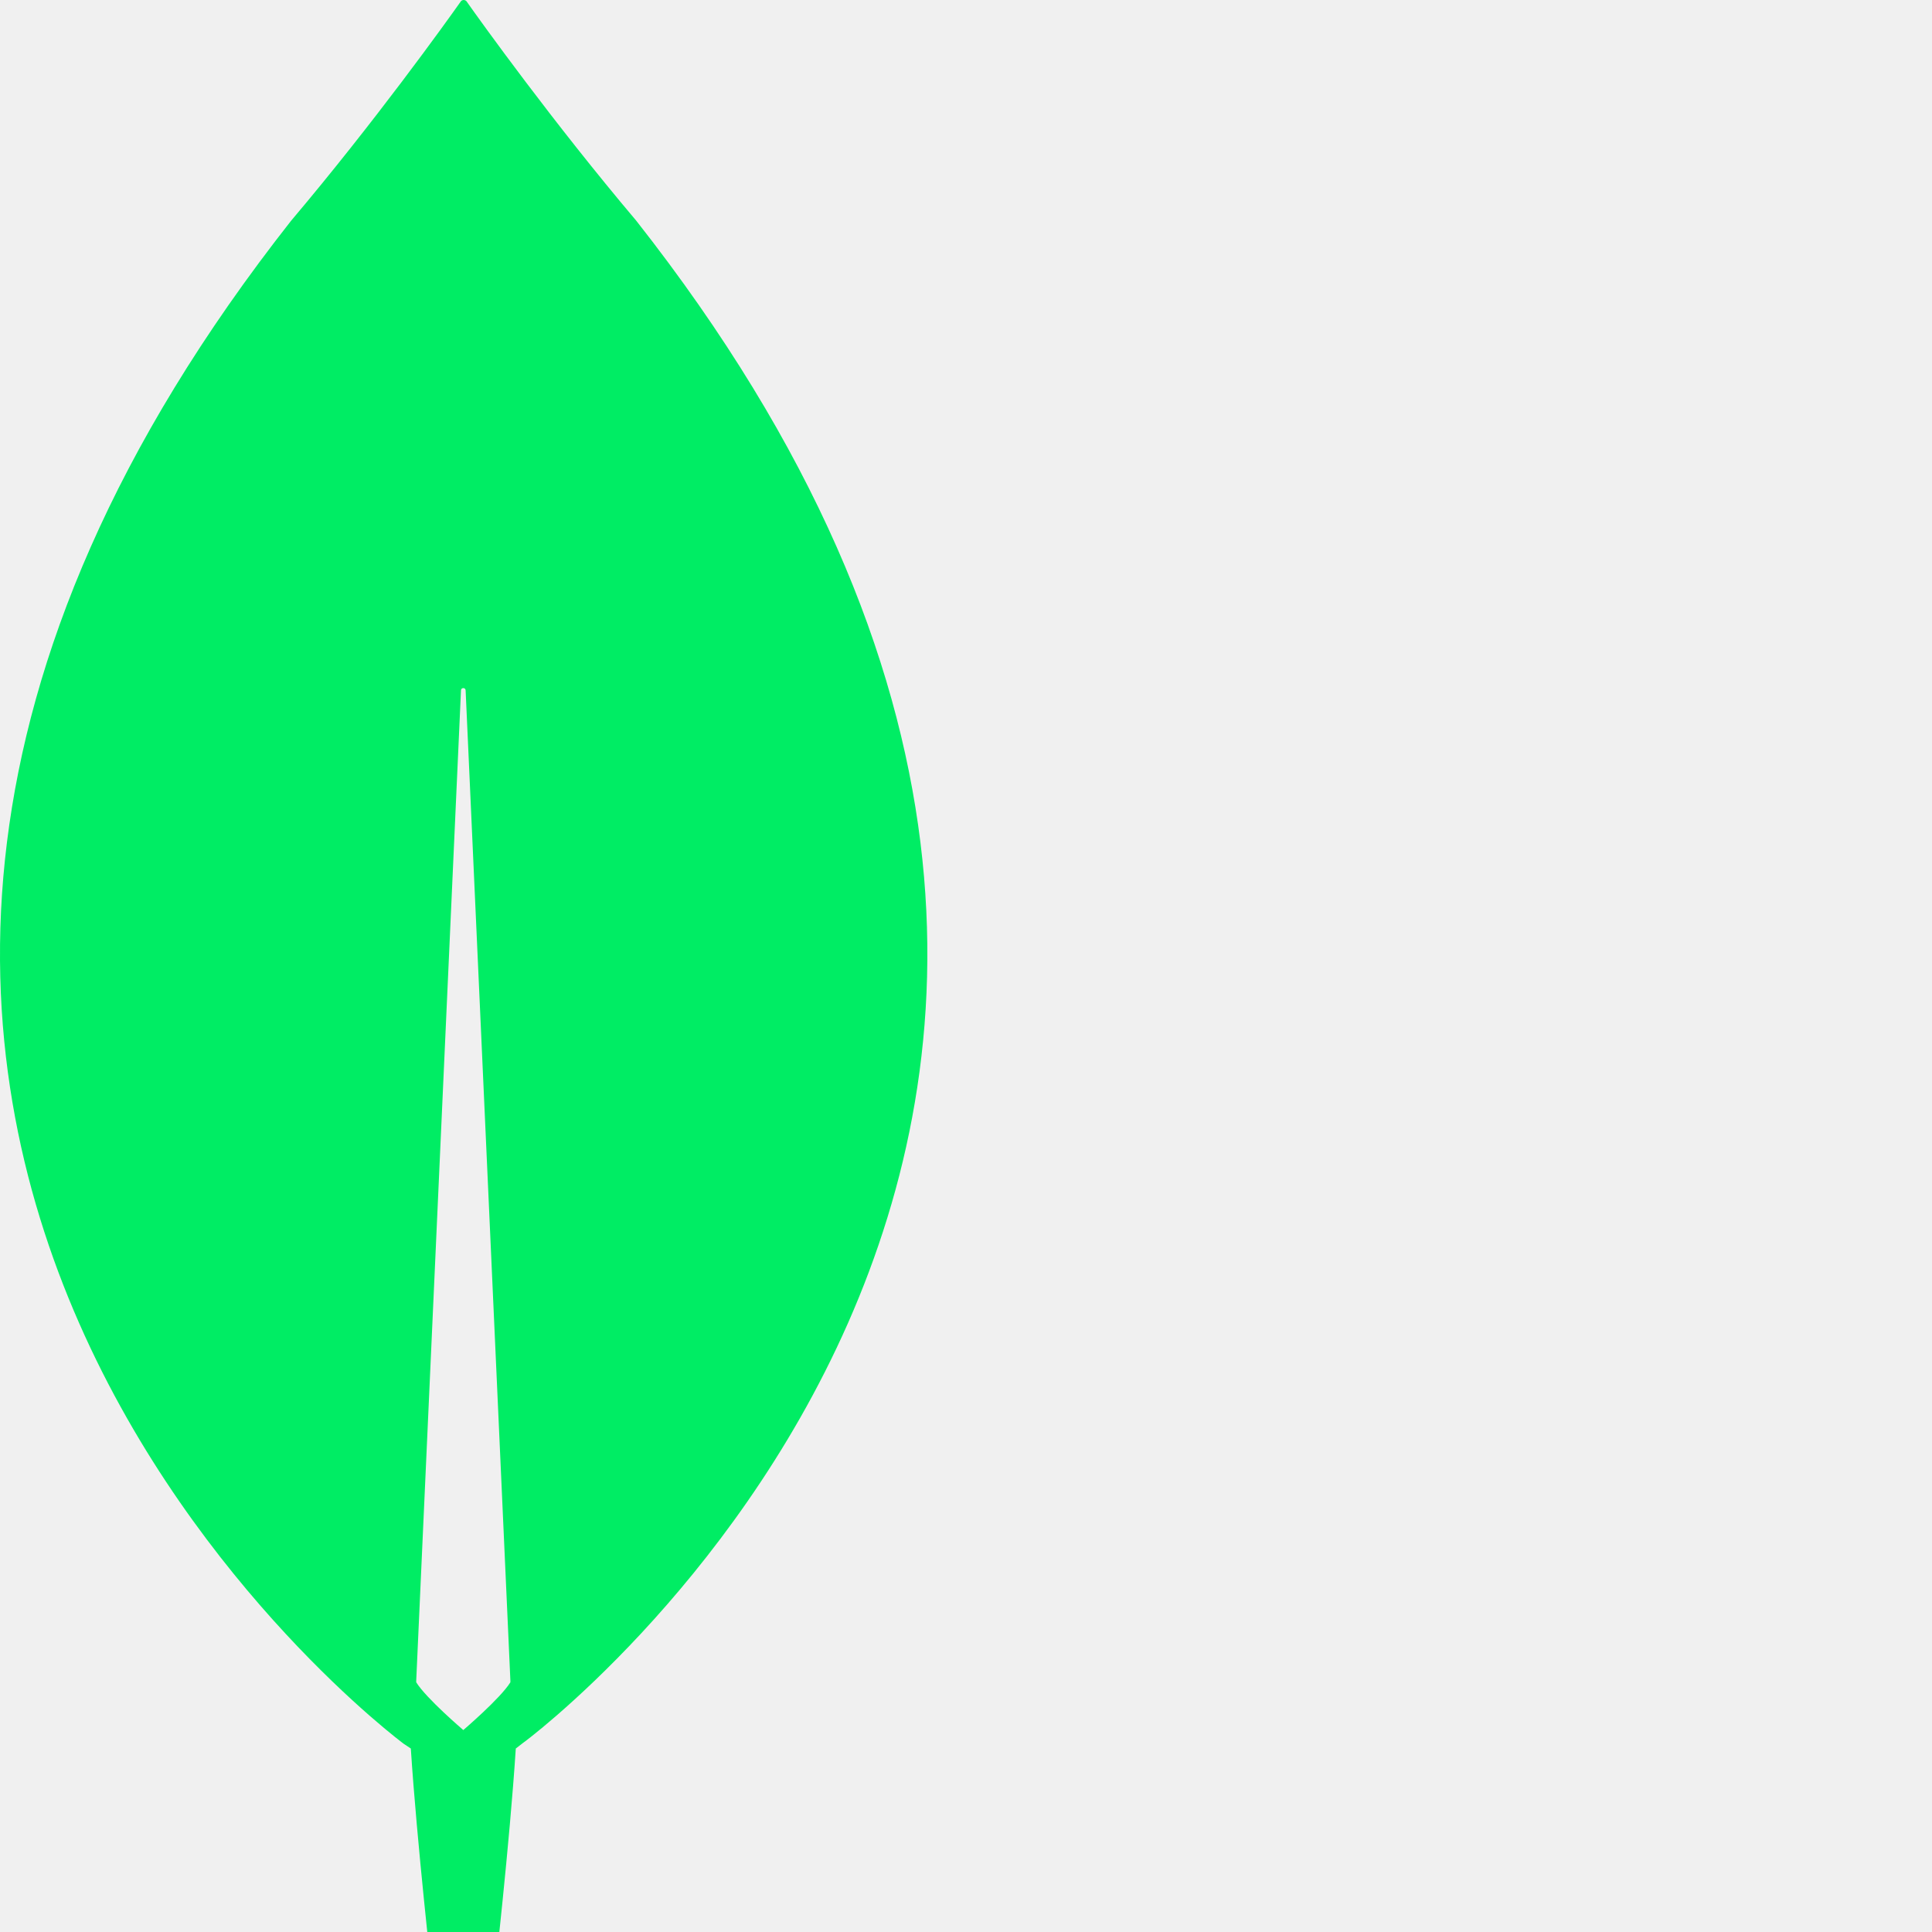
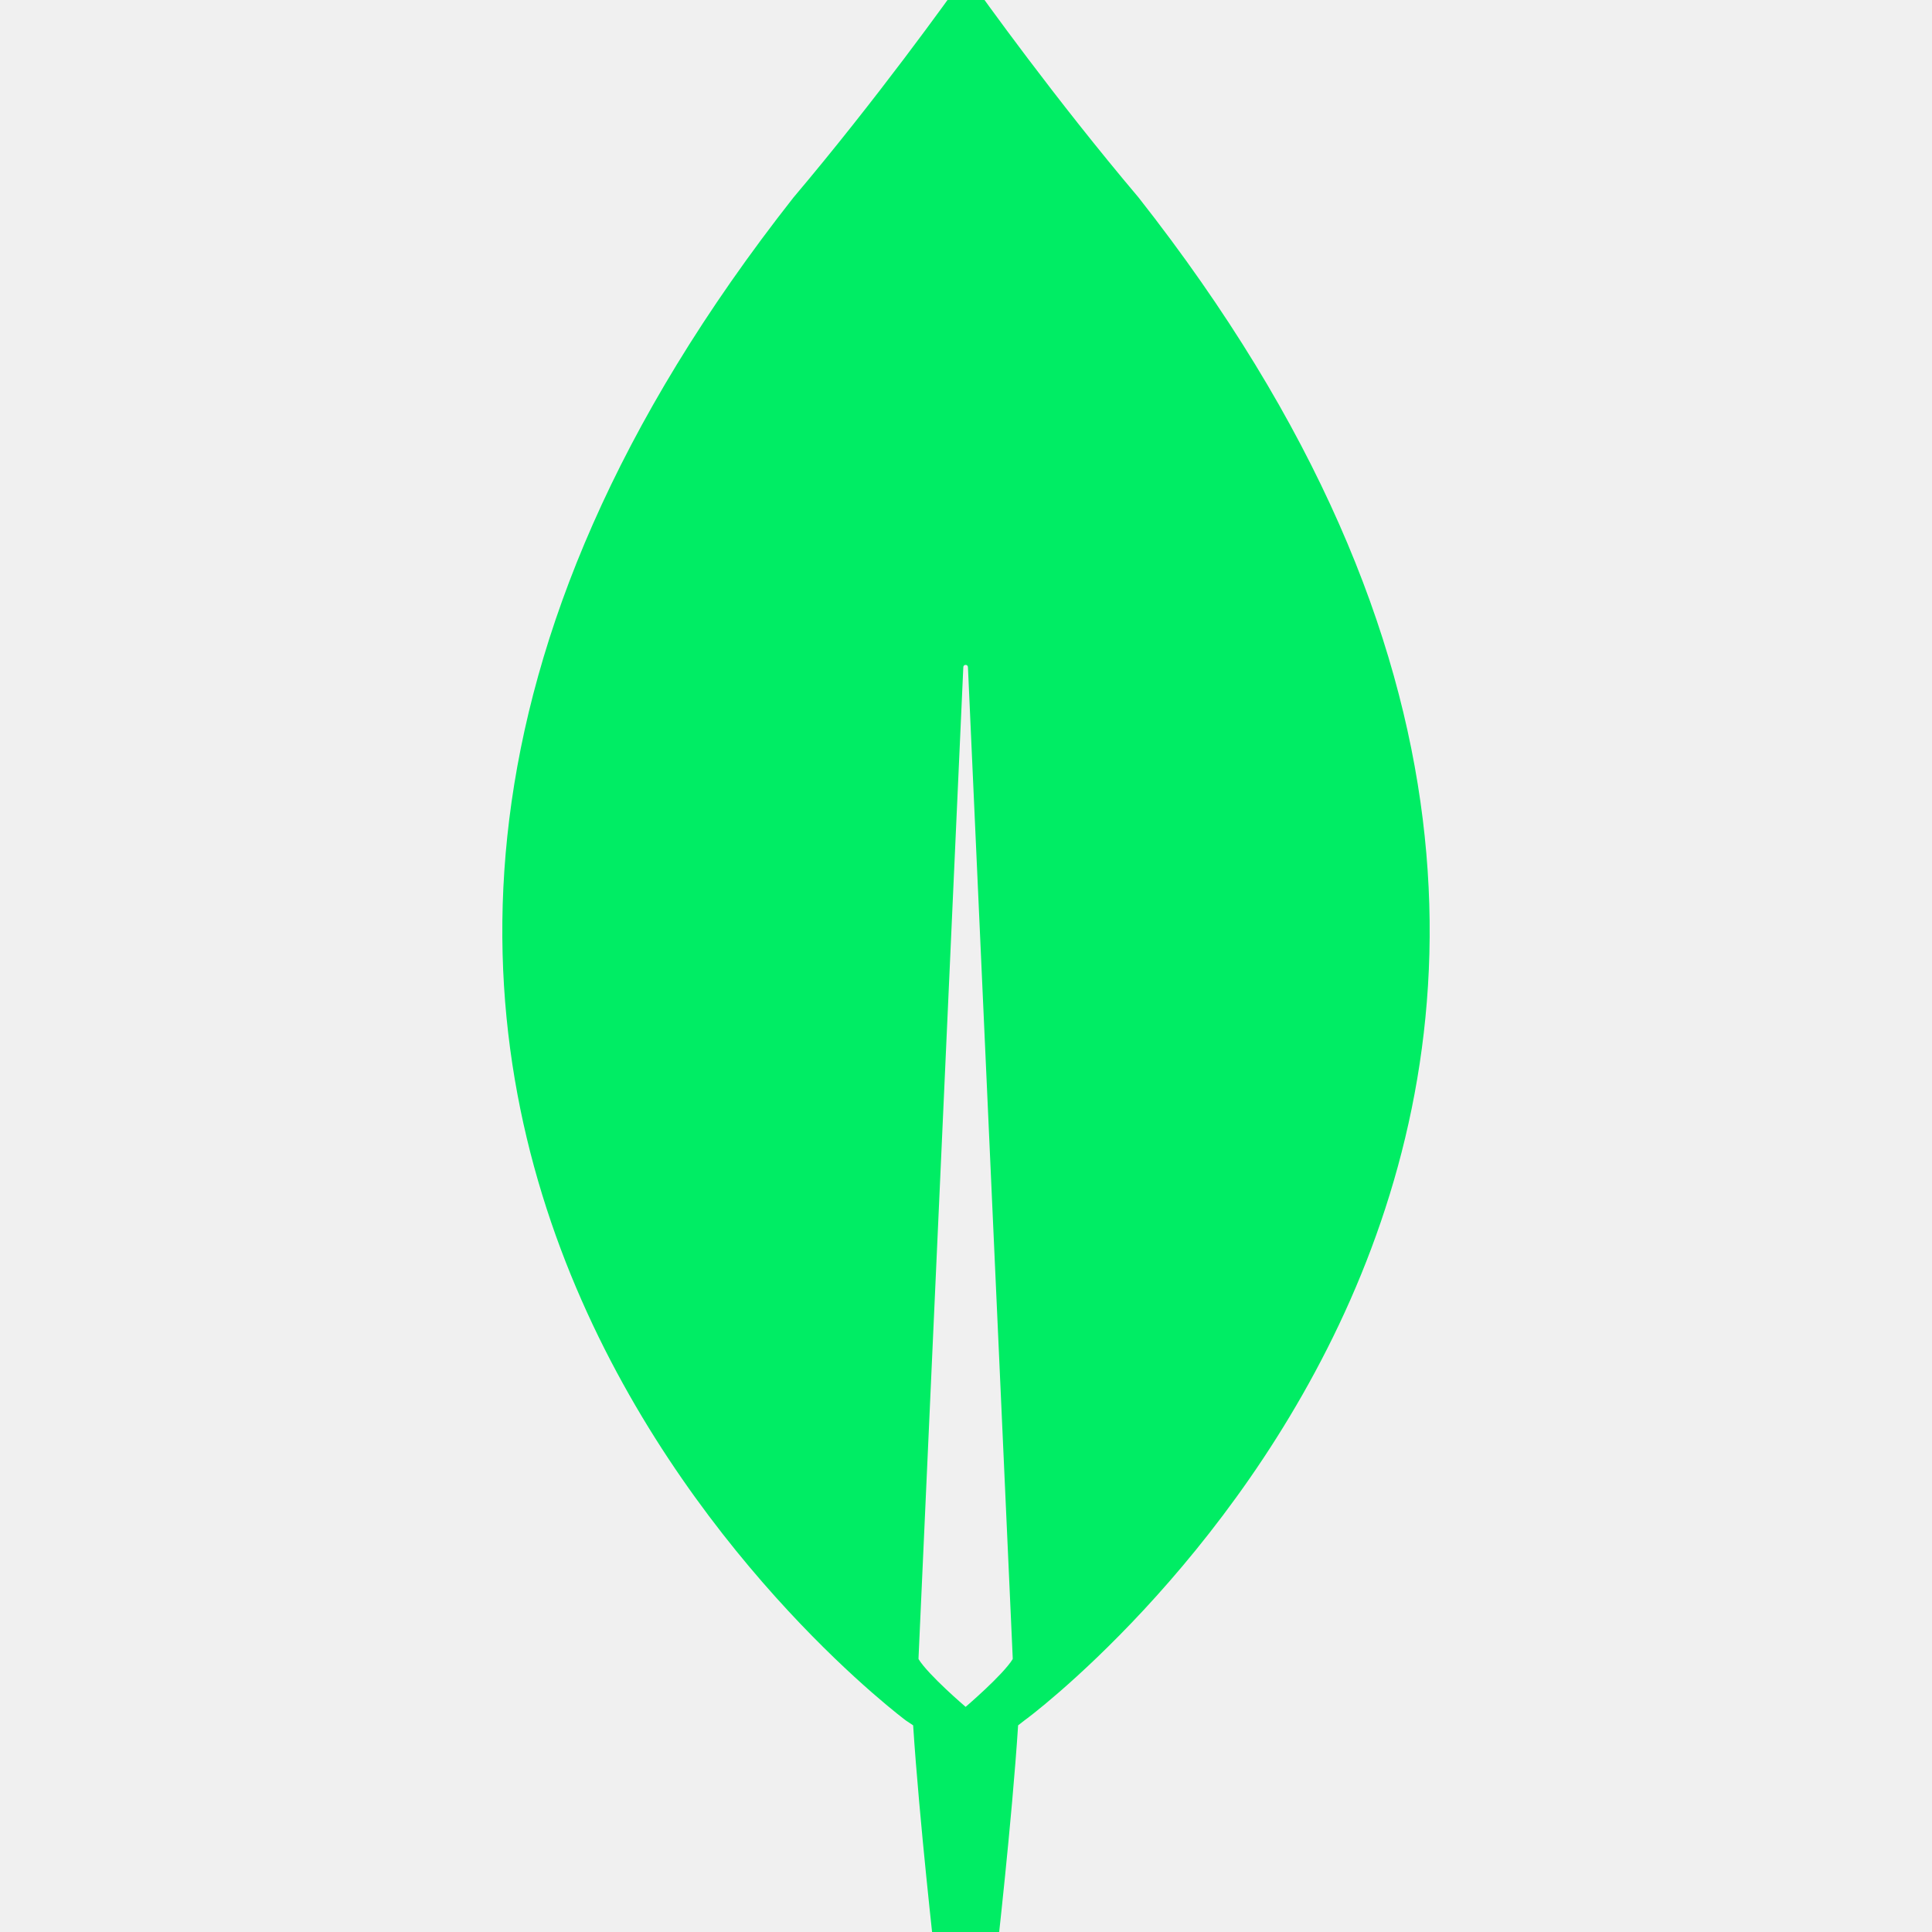
<svg xmlns="http://www.w3.org/2000/svg" width="250" height="250" viewBox="0 0 250 250" fill="none">
-   <path d="M82.323 28.55C71.537 15.795 62.248 2.84 60.351 0.149C60.151 -0.05 59.852 -0.05 59.652 0.149C57.754 2.84 48.466 15.795 37.68 28.55C-54.902 146.238 52.261 225.661 52.261 225.661L53.16 226.258C53.959 238.516 55.956 256.154 55.956 256.154H59.951H63.946C63.946 256.154 65.944 238.615 66.743 226.258L67.642 225.561C67.741 225.561 174.905 146.238 82.323 28.55ZM59.951 223.867C59.951 223.867 55.158 219.781 53.859 217.688V217.489L59.652 89.338C59.652 88.939 60.251 88.939 60.251 89.338L66.044 217.489V217.688C64.745 219.781 59.951 223.867 59.951 223.867Z" fill="#00ED64" />
+   <g clip-path="url(#clip0_19_31)">
+     <path d="M147.323 25.55C136.537 12.795 127.249 -0.16 125.351 -2.851C125.151 -3.05 124.852 -3.05 124.652 -2.851C122.754 -0.16 113.466 12.795 102.68 25.55C10.098 143.238 117.261 222.661 117.261 222.661L118.16 223.258C118.959 235.516 120.957 253.154 120.957 253.154H124.951H128.946C128.946 253.154 130.944 235.615 131.743 223.258L132.642 222.561C132.741 222.561 239.905 143.238 147.323 25.55ZM124.951 220.867C124.951 220.867 120.158 216.781 118.859 214.688V214.489L124.652 86.338C124.652 85.939 125.251 85.939 125.251 86.338L131.044 214.489V214.688C129.745 216.781 124.951 220.867 124.951 220.867Z" fill="#00ED64" />
+   </g>
+   <defs>
+     <clipPath id="clip0_19_31">
+       <rect width="250" height="250" fill="white" />
+     </clipPath>
+   </defs>
</svg>
